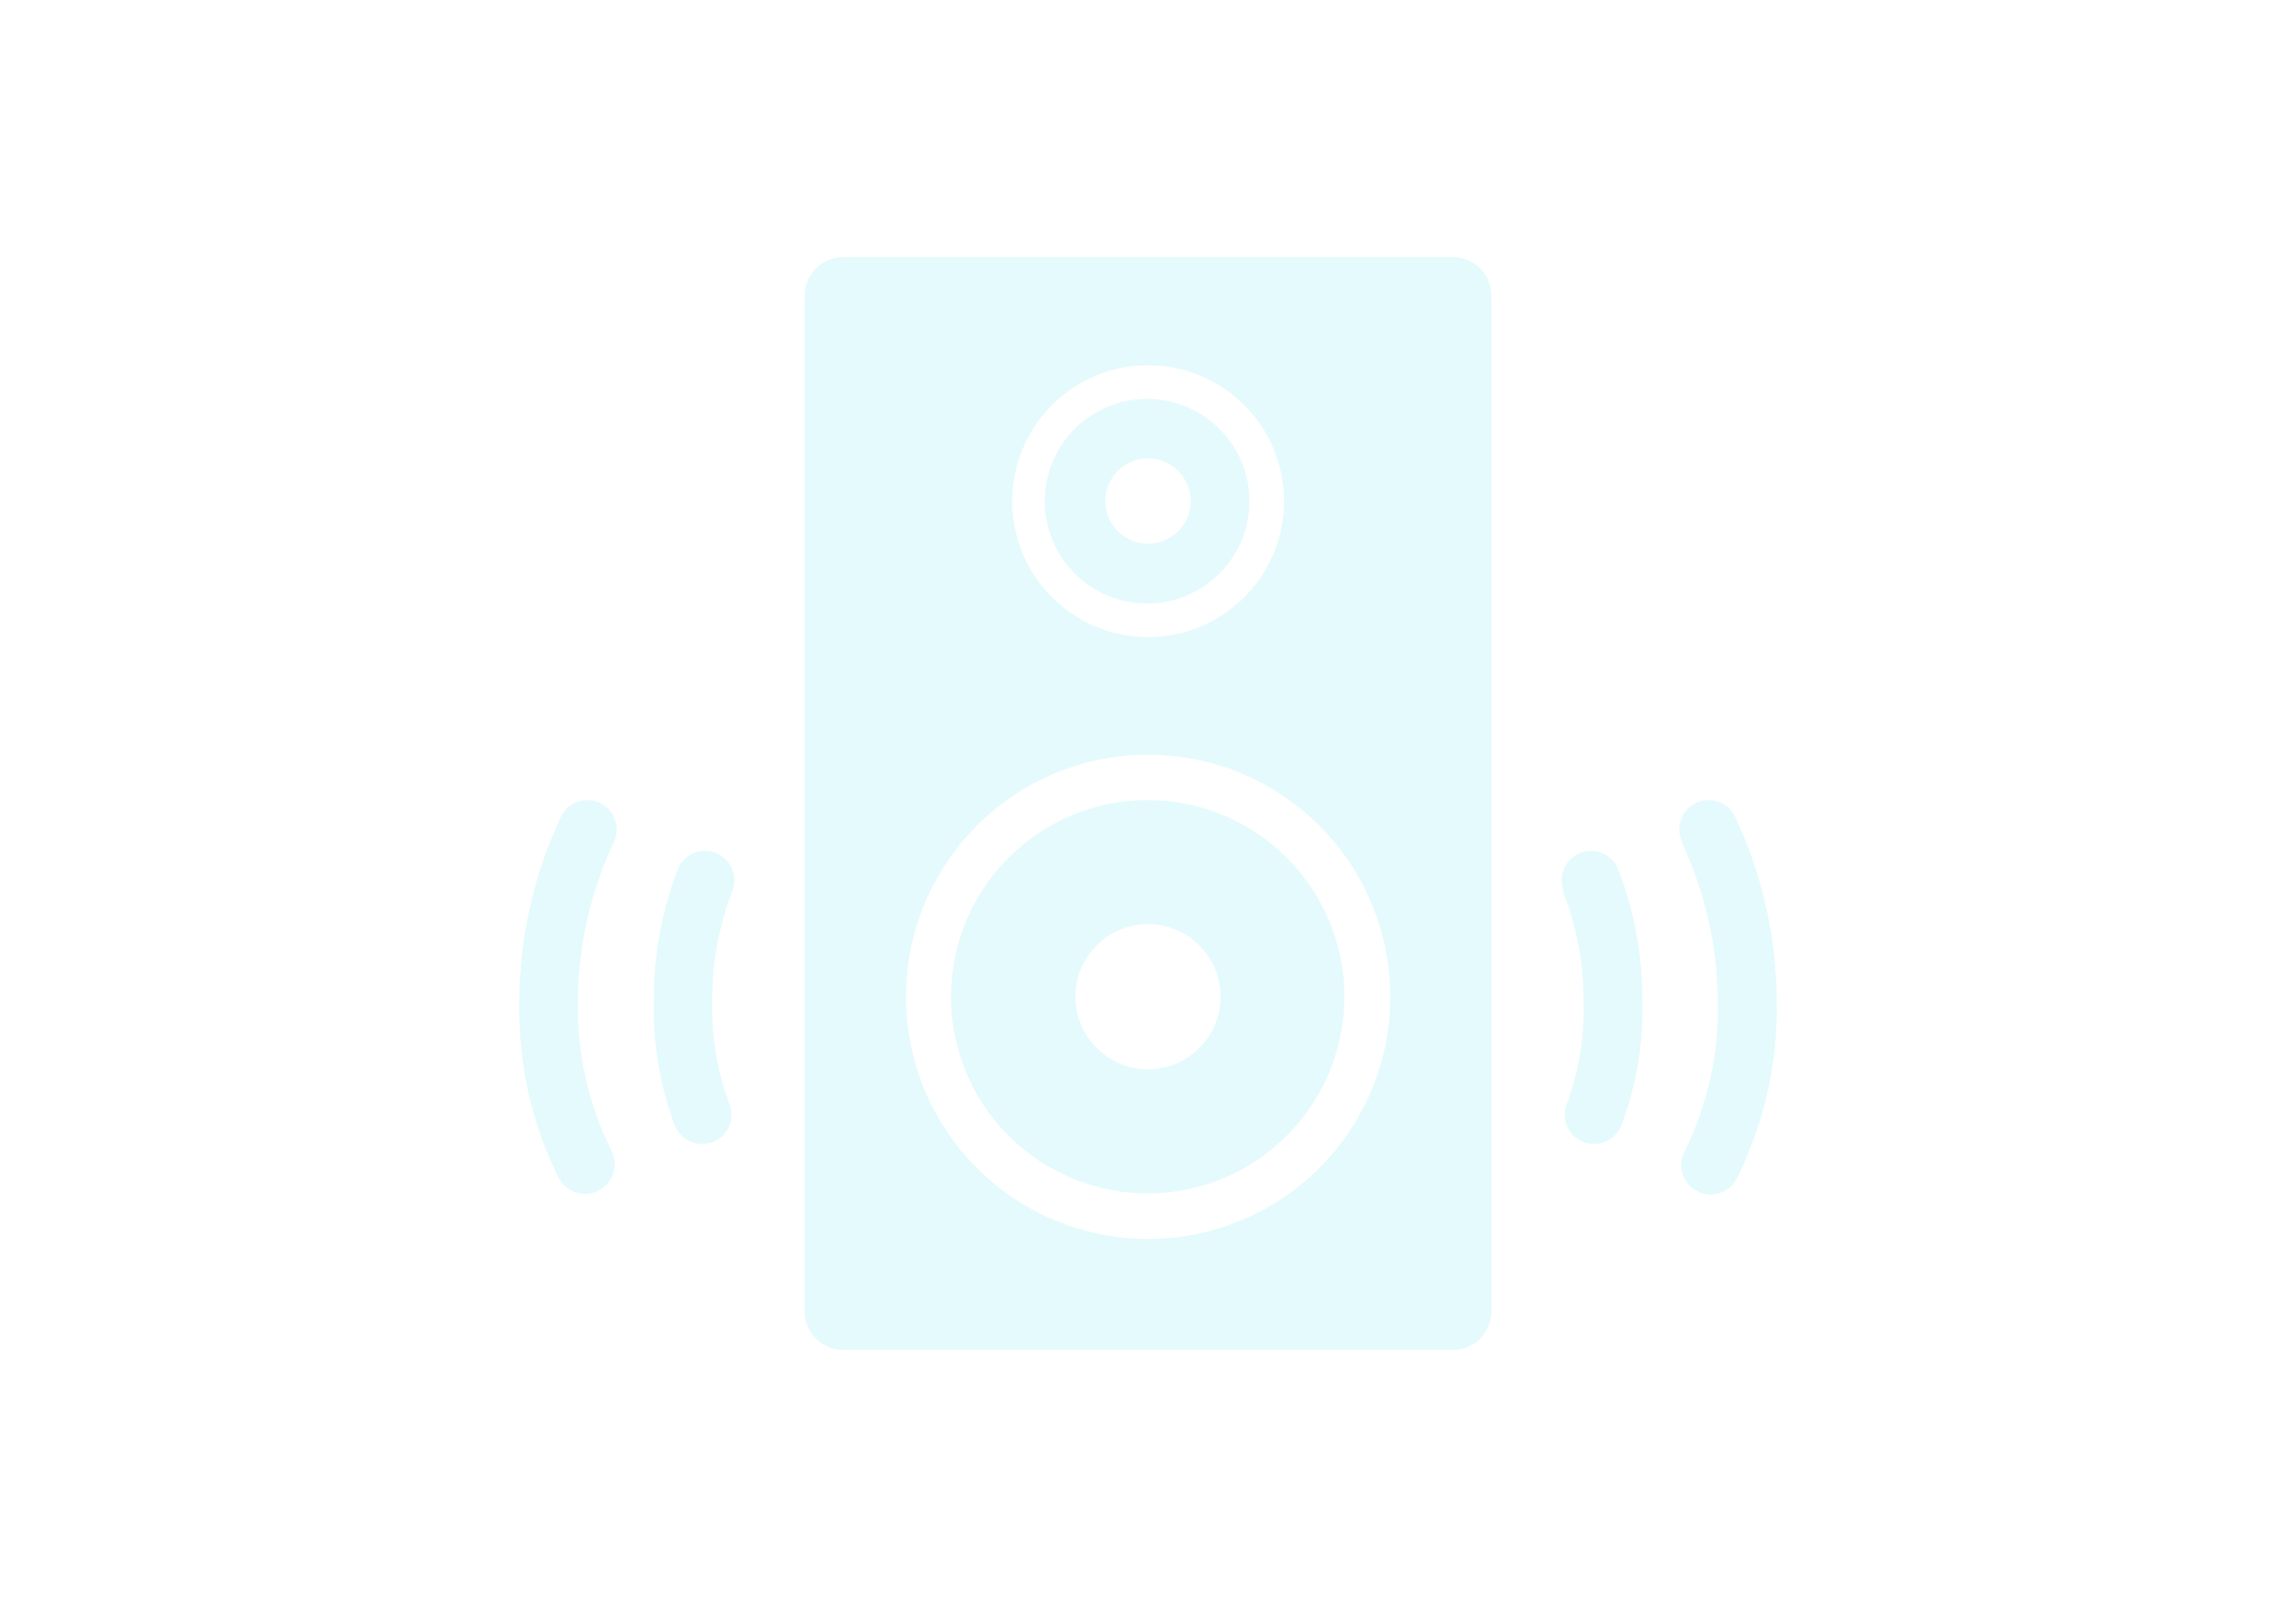
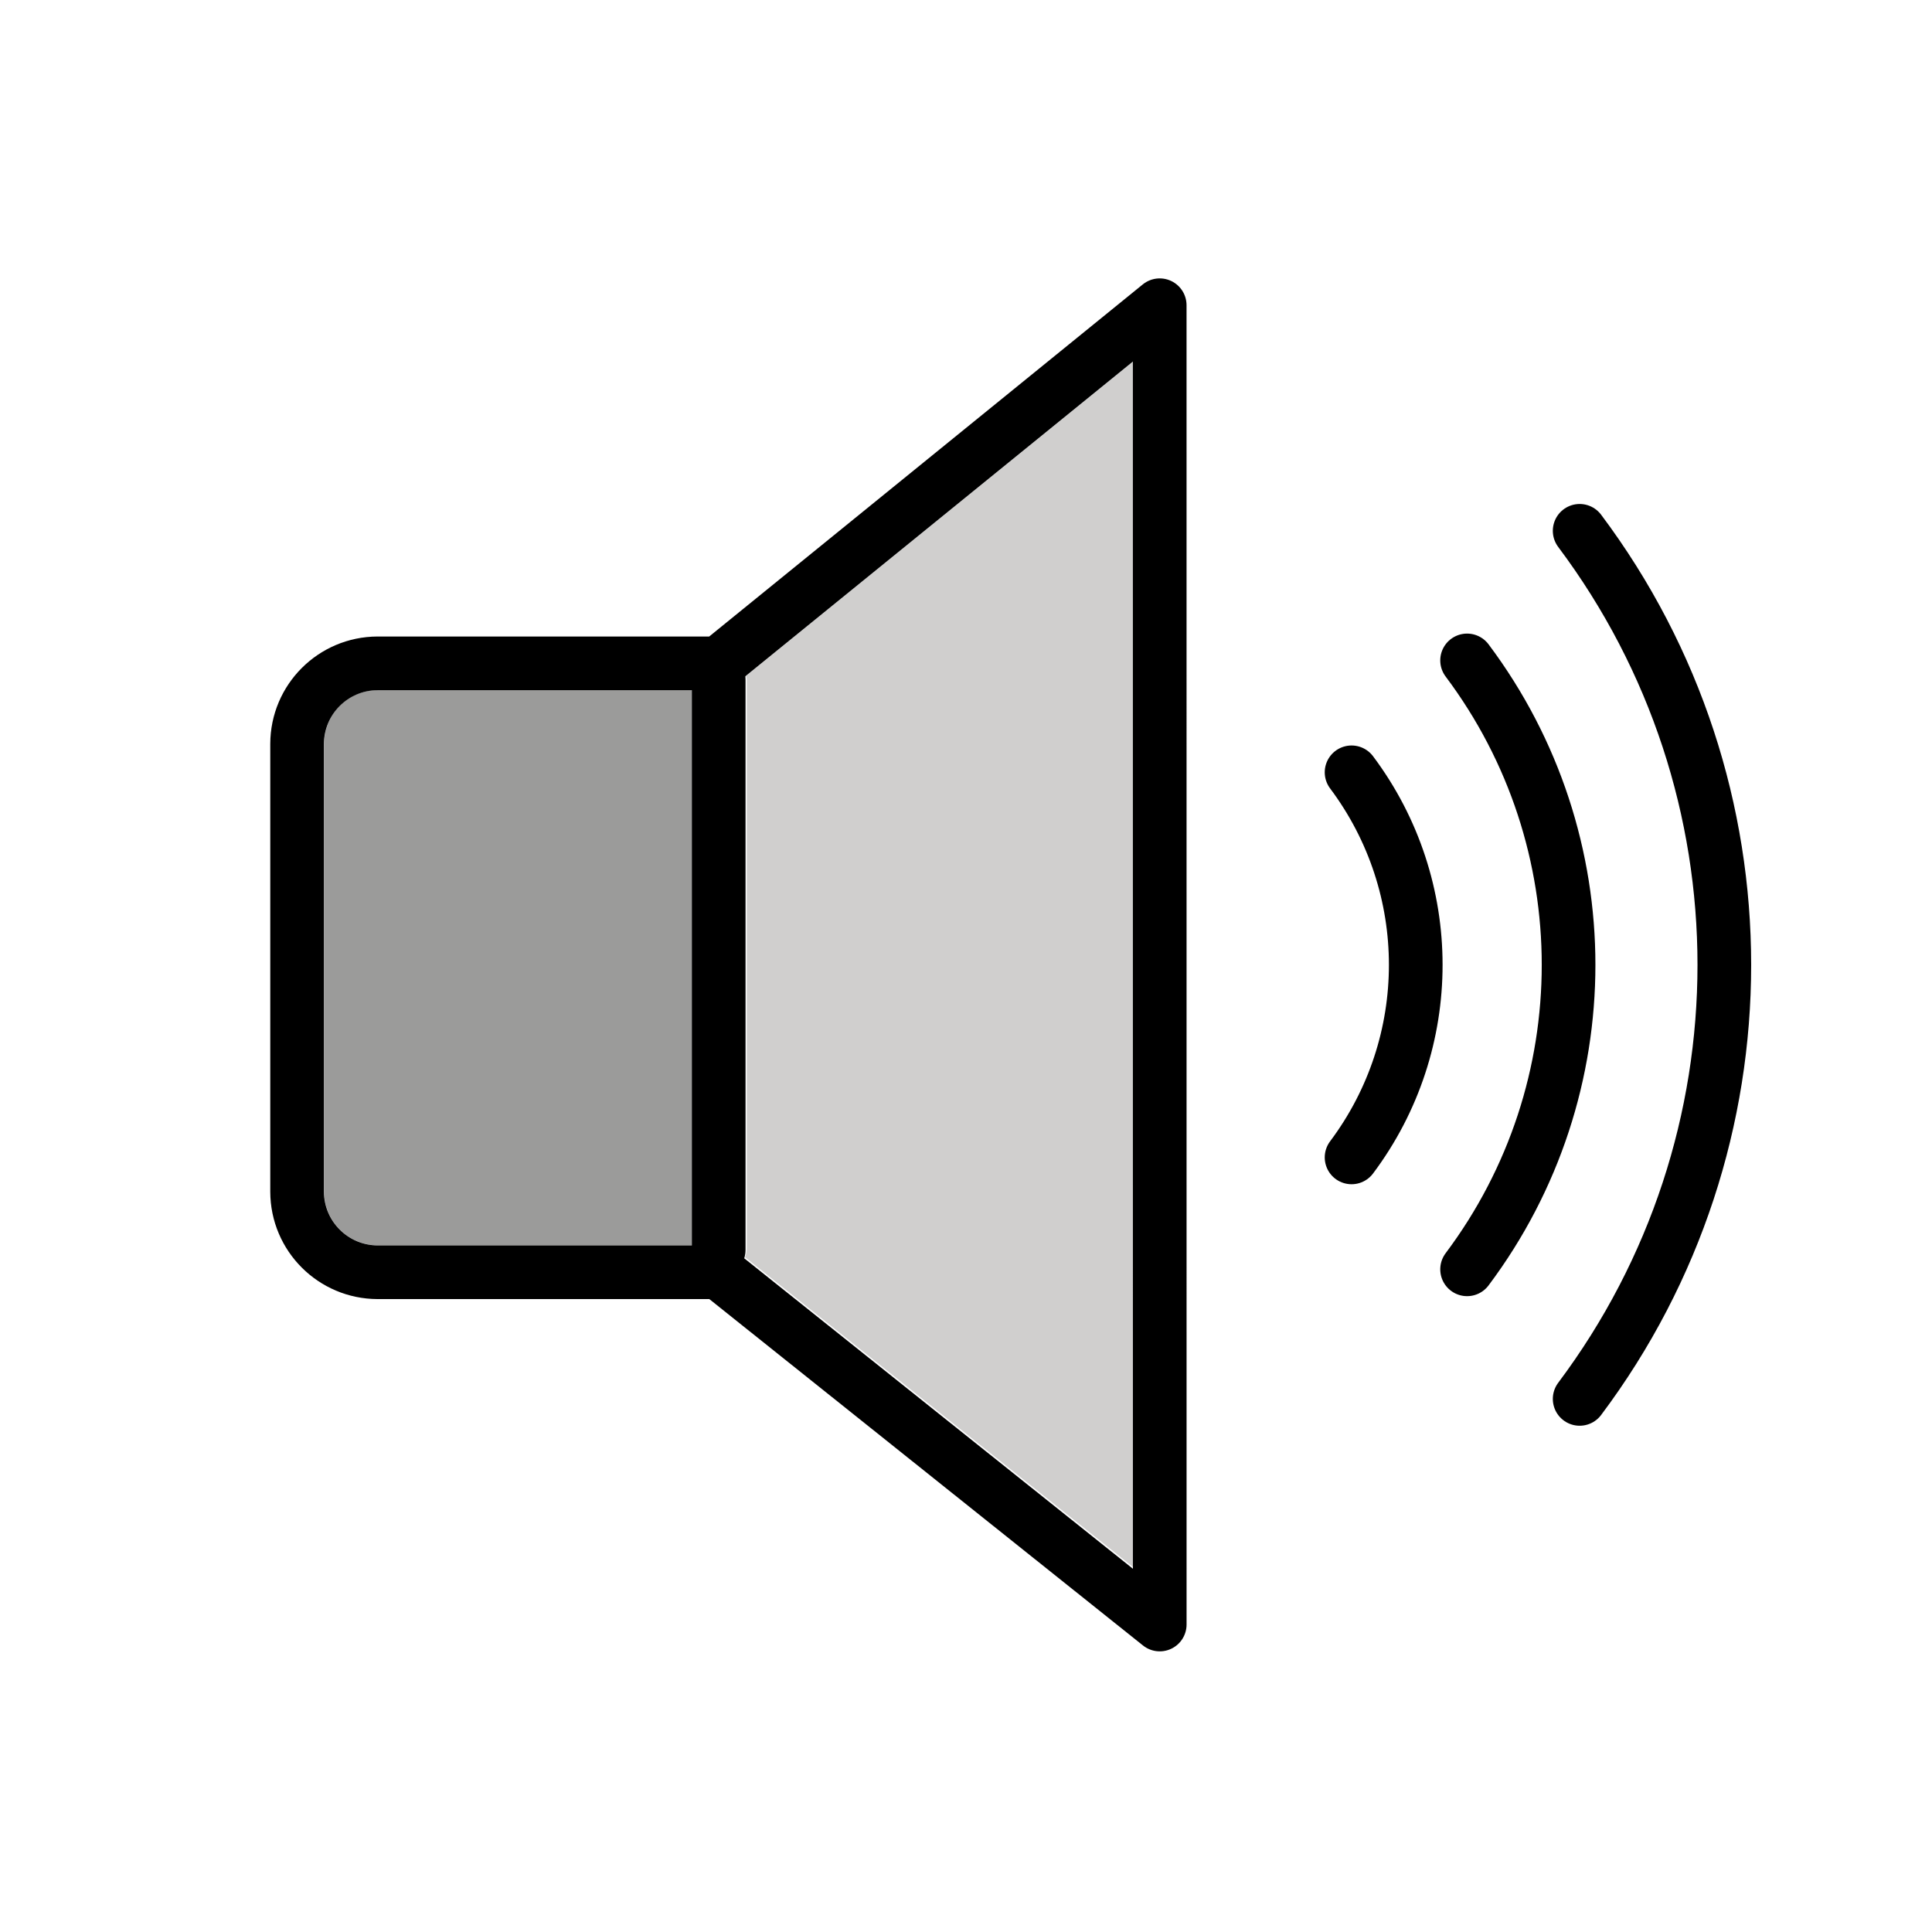
- <svg xmlns="http://www.w3.org/2000/svg" id="master-artboard" viewBox="0 0 1400 980" version="1.1" x="0px" y="0px" style="enable-background:new 0 0 336 235.2;" width="1400px" height="980px">
-   <g transform="matrix(6.239958, 0, 0, 6.239958, 316.6151, 156.7551)">
-     <path class="cls-1" d="M31.65,0H91.23A3.77,3.77,0,0,1,95,3.76v99.3a3.78,3.78,0,0,1-3.76,3.75H31.65a3.77,3.77,0,0,1-3.76-3.75V3.76A3.77,3.77,0,0,1,31.65,0ZM15.5,59.81A2.87,2.87,0,0,1,20.81,62a29.09,29.09,0,0,0-1.95,10.43A27.14,27.14,0,0,0,20.47,82.6a2.87,2.87,0,1,1-5.32,2.13,32.52,32.52,0,0,1-2-12.36A35.19,35.19,0,0,1,15.5,59.81ZM4.07,54.69a2.87,2.87,0,1,1,5.17,2.5A37.06,37.06,0,0,0,5.73,72.74,31.53,31.53,0,0,0,9,87.32,2.87,2.87,0,1,1,3.85,90,37,37,0,0,1,0,72.71v0a42.8,42.8,0,0,1,4.07-18Zm98,7.32a2.87,2.87,0,0,1,5.31-2.2,35.19,35.19,0,0,1,2.37,12.56,32.52,32.52,0,0,1-2,12.36,2.87,2.87,0,1,1-5.32-2.13A27.14,27.14,0,0,0,104,72.44a29.09,29.09,0,0,0-2-10.43Zm11.57-4.82a2.87,2.87,0,1,1,5.17-2.5,42.81,42.81,0,0,1,4.07,18A37.08,37.08,0,0,1,119,90a2.87,2.87,0,1,1-5.1-2.63,31.41,31.41,0,0,0,3.22-14.58,37.06,37.06,0,0,0-3.51-15.55ZM61.44,10.58a13.28,13.28,0,1,1-9.38,3.89,13.23,13.23,0,0,1,9.38-3.89Zm0,38.06a23.66,23.66,0,1,1-16.72,6.93,23.57,23.57,0,0,1,16.72-6.93ZM75,58.7a19.22,19.22,0,1,0,5.63,13.59A19.15,19.15,0,0,0,75,58.7ZM61.44,65.2a7.09,7.09,0,1,1-7.09,7.09,7.09,7.09,0,0,1,7.09-7.09Zm0-45.52a4.17,4.17,0,1,1-4.17,4.17,4.17,4.17,0,0,1,4.17-4.17Zm7-2.87a10,10,0,1,0,2.91,7,9.92,9.92,0,0,0-2.91-7Z" style="fill-rule: evenodd; fill: rgb(229, 250, 252);" />
+ <svg xmlns="http://www.w3.org/2000/svg" id="emoji" viewBox="0 0 72 72">
+   <g id="color">
+     <path fill="#9b9b9a" stroke="none" d="M12.079,44.411v-16.694c0-1.105,0.895-2,2-2h11.712v20.692h-11.712 C12.975,46.409,12.08,45.515,12.079,44.411z" />
+     <path fill="#d0cfce" stroke="none" d="M42.268,58.433l-14.5-11.579c0.036-0.096,0.057-0.197,0.061-0.3v-21.25 c-0.005-0.039-0.013-0.079-0.024-0.117l14.459-11.74L42.268,58.433z" />
+   </g>
+   <g id="hair" />
+   <g id="skin" />
+   <g id="skin-shadow" />
+   <g id="line">
+     <path fill="none" stroke="#000000" stroke-linecap="round" stroke-linejoin="round" stroke-width="2" d="M43.219,11.375 l-16.435,13.346h-12.712c-1.655,0.005-2.995,1.345-3,3v16.692c0.005,1.655,1.345,2.995,3,3h12.712l16.436,13.128 L43.219,11.375z" />
+     <line x1="26.784" x2="26.784" y1="25.333" y2="46.583" fill="none" stroke="#000000" stroke-linecap="round" stroke-linejoin="round" stroke-width="2" />
+     <path fill="none" stroke="#000000" stroke-linecap="round" stroke-miterlimit="10" stroke-width="2" d="M54.674,24.612 c5.043,6.723,5.043,15.968,0,22.692" />
+     <path fill="none" stroke="#000000" stroke-linecap="round" stroke-miterlimit="10" stroke-width="2" d="M50.369,28.782 c3.189,4.252,3.189,10.099,0,14.351" />
+     <path fill="none" stroke="#000000" stroke-linecap="round" stroke-miterlimit="10" stroke-width="2" d="M58.869,19.782 c7.189,9.586,7.189,22.766,0,32.351" />
  </g>
</svg>
